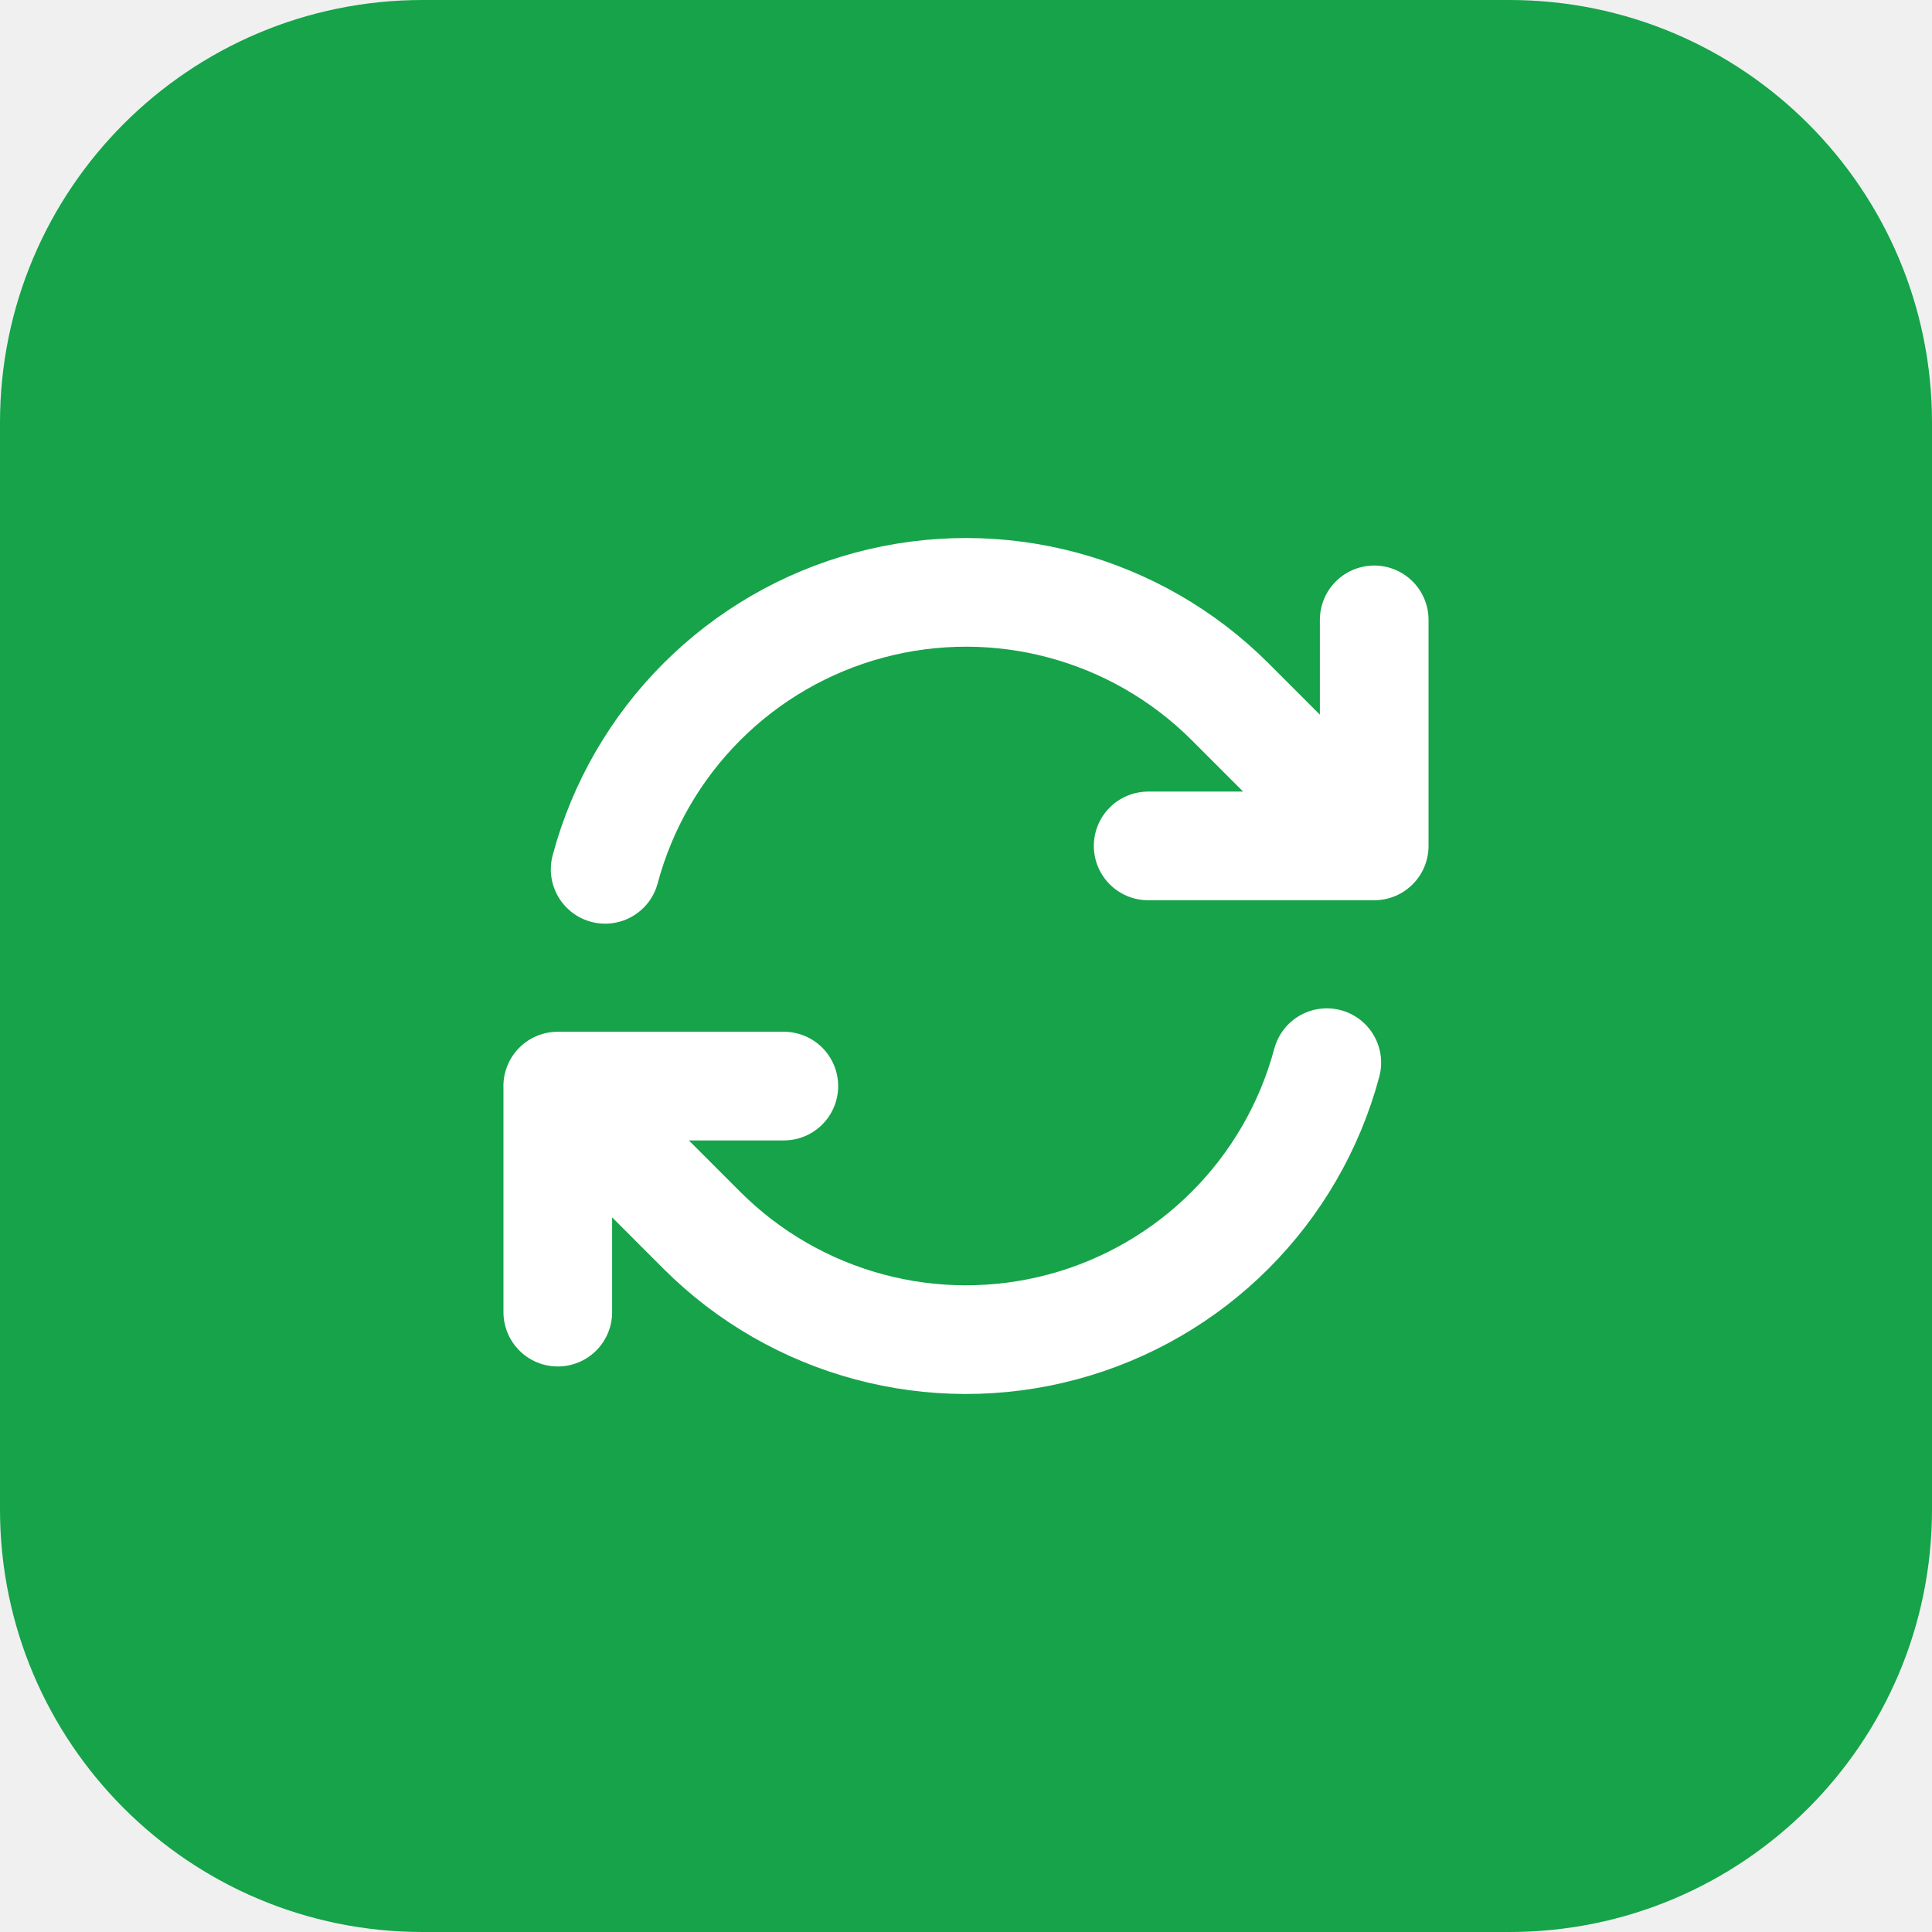
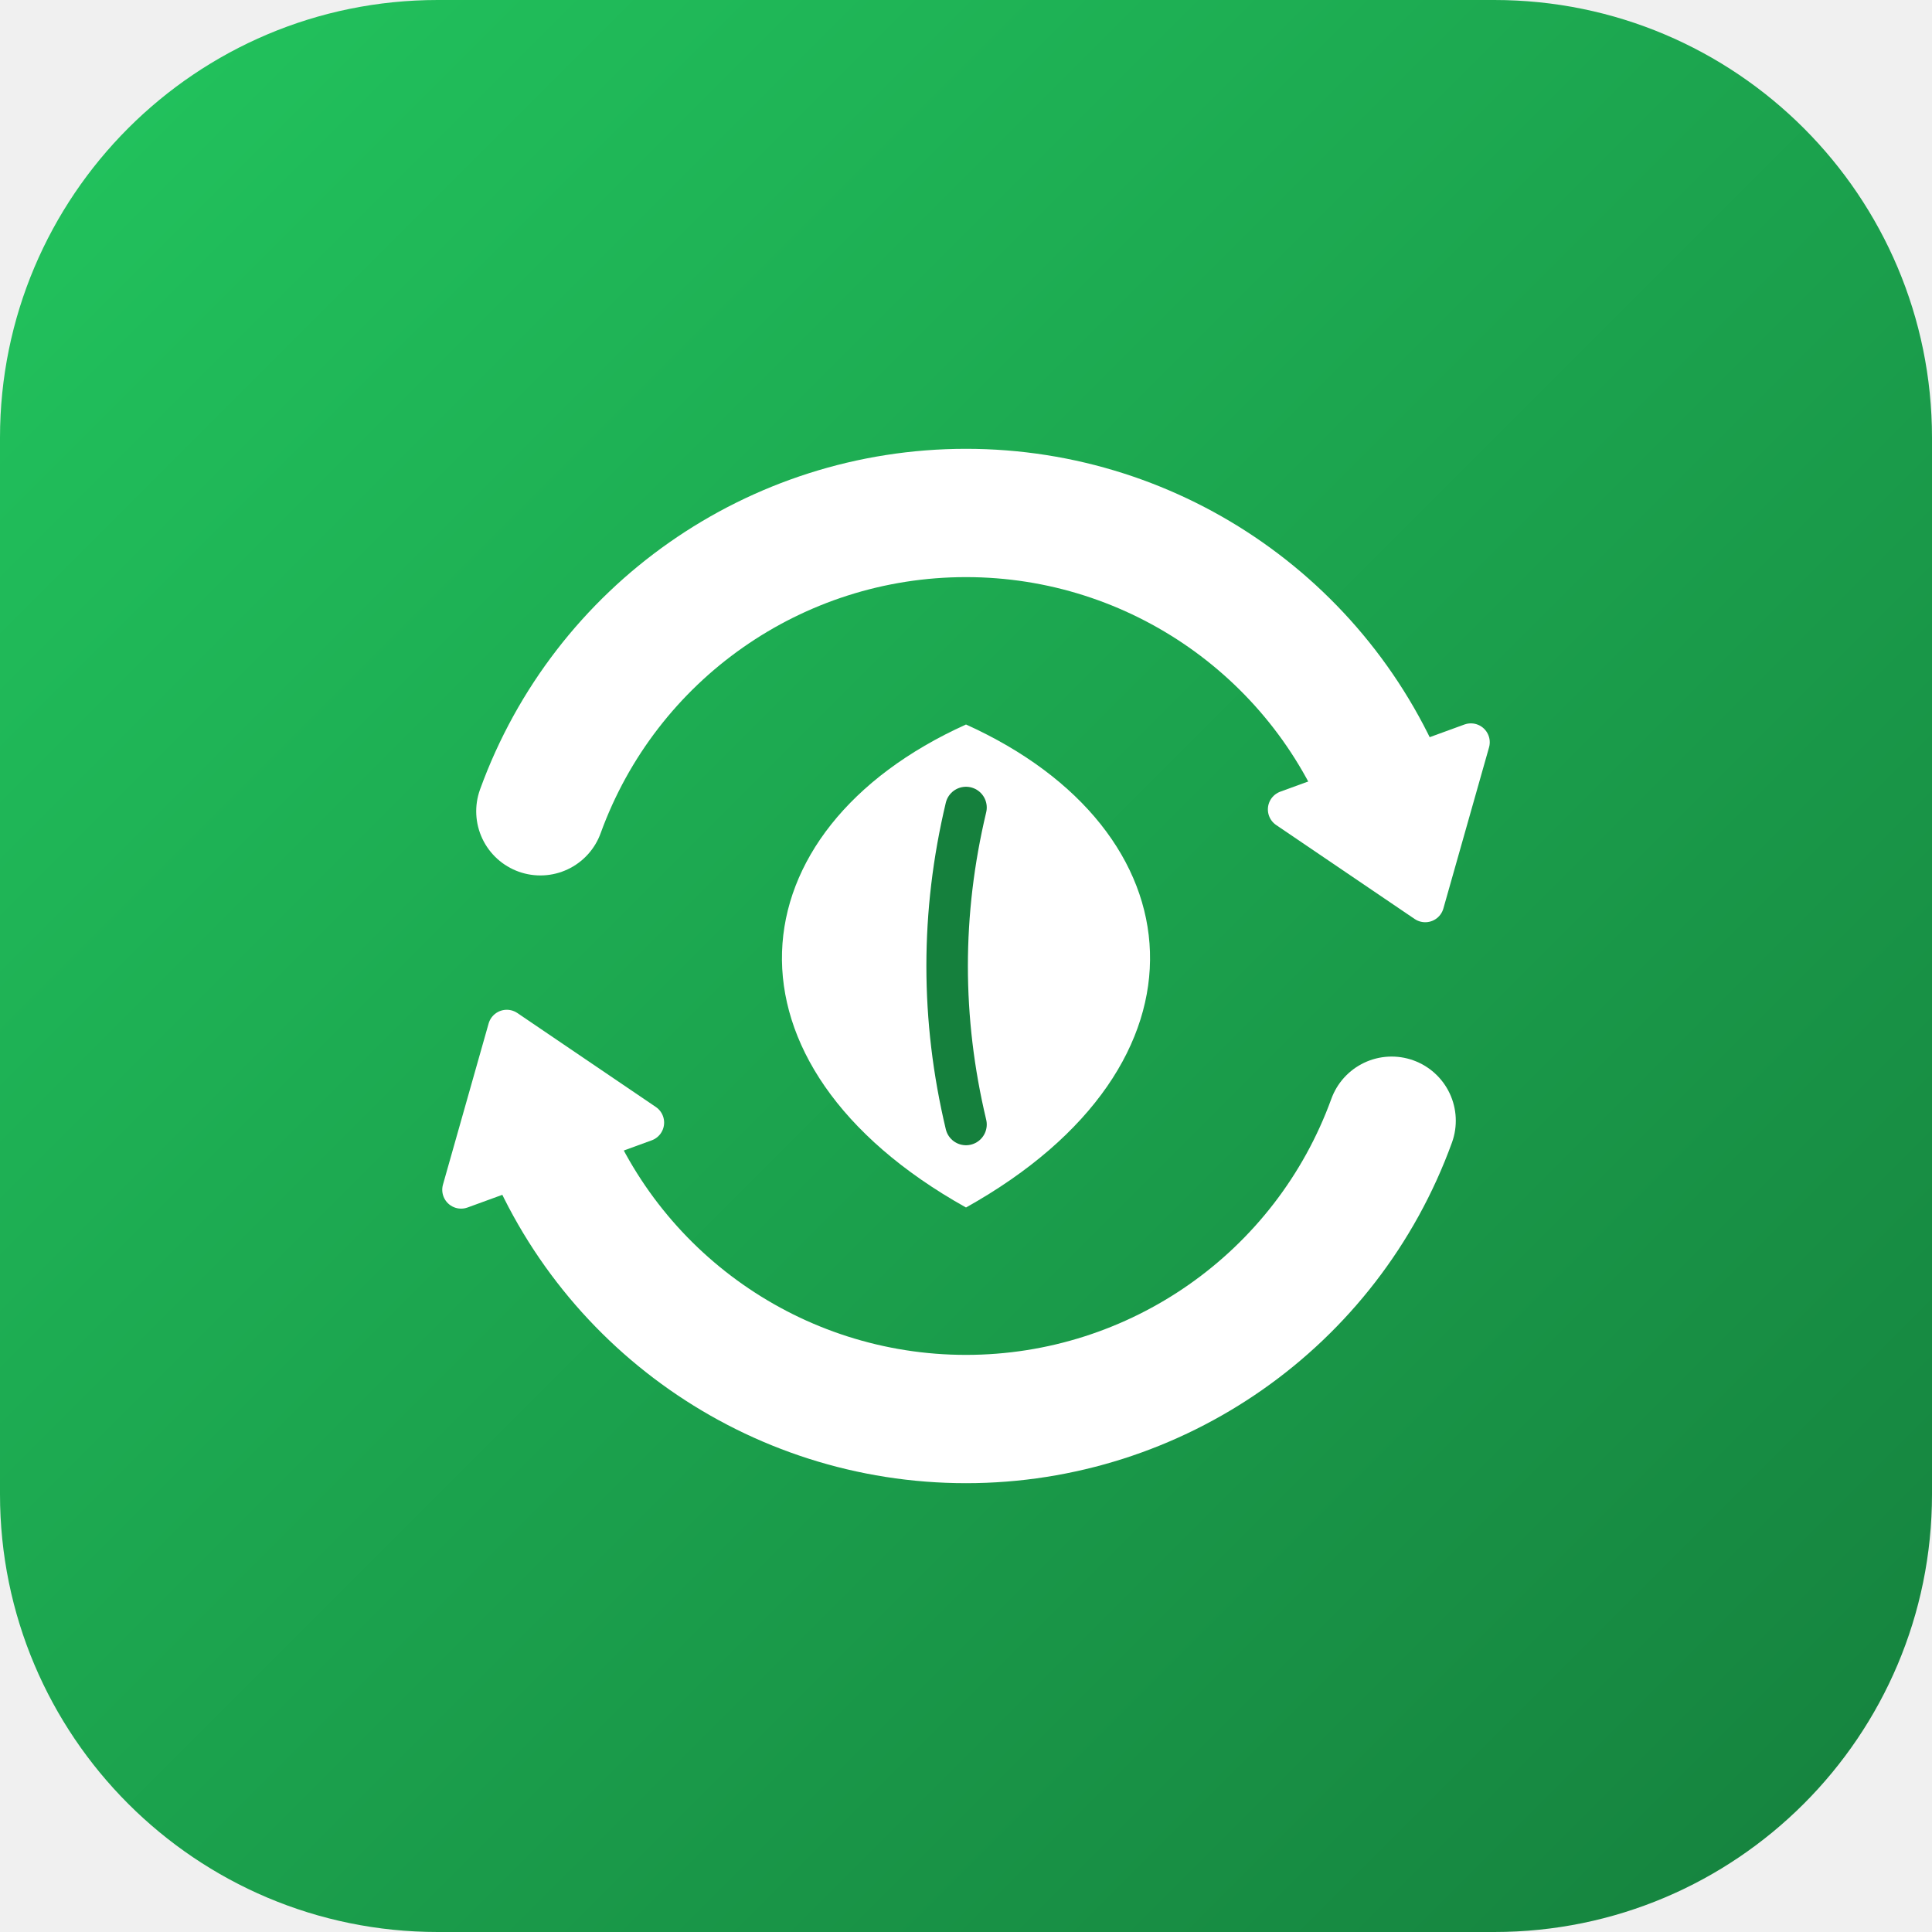
- <svg xmlns="http://www.w3.org/2000/svg" viewBox="0 0 32 32">
-   <rect width="32" height="32" rx="7" fill="#16a34a" />
-   <g transform="translate(7, 7) scale(0.75)">
-     <path d="M16.023 9.348h4.992v-.001M2.985 19.644v-4.992m0 0h4.992m-4.993 0 3.181 3.183a8.25 8.25 0 0 0 13.803-3.7M4.031 9.865a8.25 8.25 0 0 1 13.803-3.7l3.181 3.182m0-4.991v4.99" fill="none" stroke="white" stroke-width="2.4" stroke-linecap="round" stroke-linejoin="round" />
+ <svg xmlns="http://www.w3.org/2000/svg" viewBox="0 0 512 512">
+   <defs>
+     <linearGradient id="bg" x1="0" y1="0" x2="1" y2="1">
+       <stop offset="0" stop-color="#22c55e" />
+       <stop offset="1" stop-color="#15803d" />
+     </linearGradient>
+   </defs>
+   <rect width="512" height="512" rx="116" fill="url(#bg)" />
+   <g fill="none" stroke="#ffffff" stroke-width="34" stroke-linecap="round">
+     <path d="M 143.2 215 A 120 120 0 0 1 368.8 215" />
+     <path d="M 368.8 297 A 120 120 0 0 1 143.2 297" />
  </g>
+   <g fill="#ffffff" stroke="#ffffff" stroke-width="10" stroke-linejoin="round">
+     <path d="M 377.7 239.4 L 341.0 214.5 L 389.8 196.7 Z" />
+     <path d="M 134.3 272.6 L 171.0 297.5 L 122.2 315.3 Z" />
+   </g>
+   <path d="M 256 192 C 318 220 324 282 256 320 C 188 282 194 220 256 192 Z" fill="#ffffff" />
+   <path d="M 256 214 Q 246 256 256 298" fill="none" stroke="#15803d" stroke-width="11" stroke-linecap="round" />
</svg>
